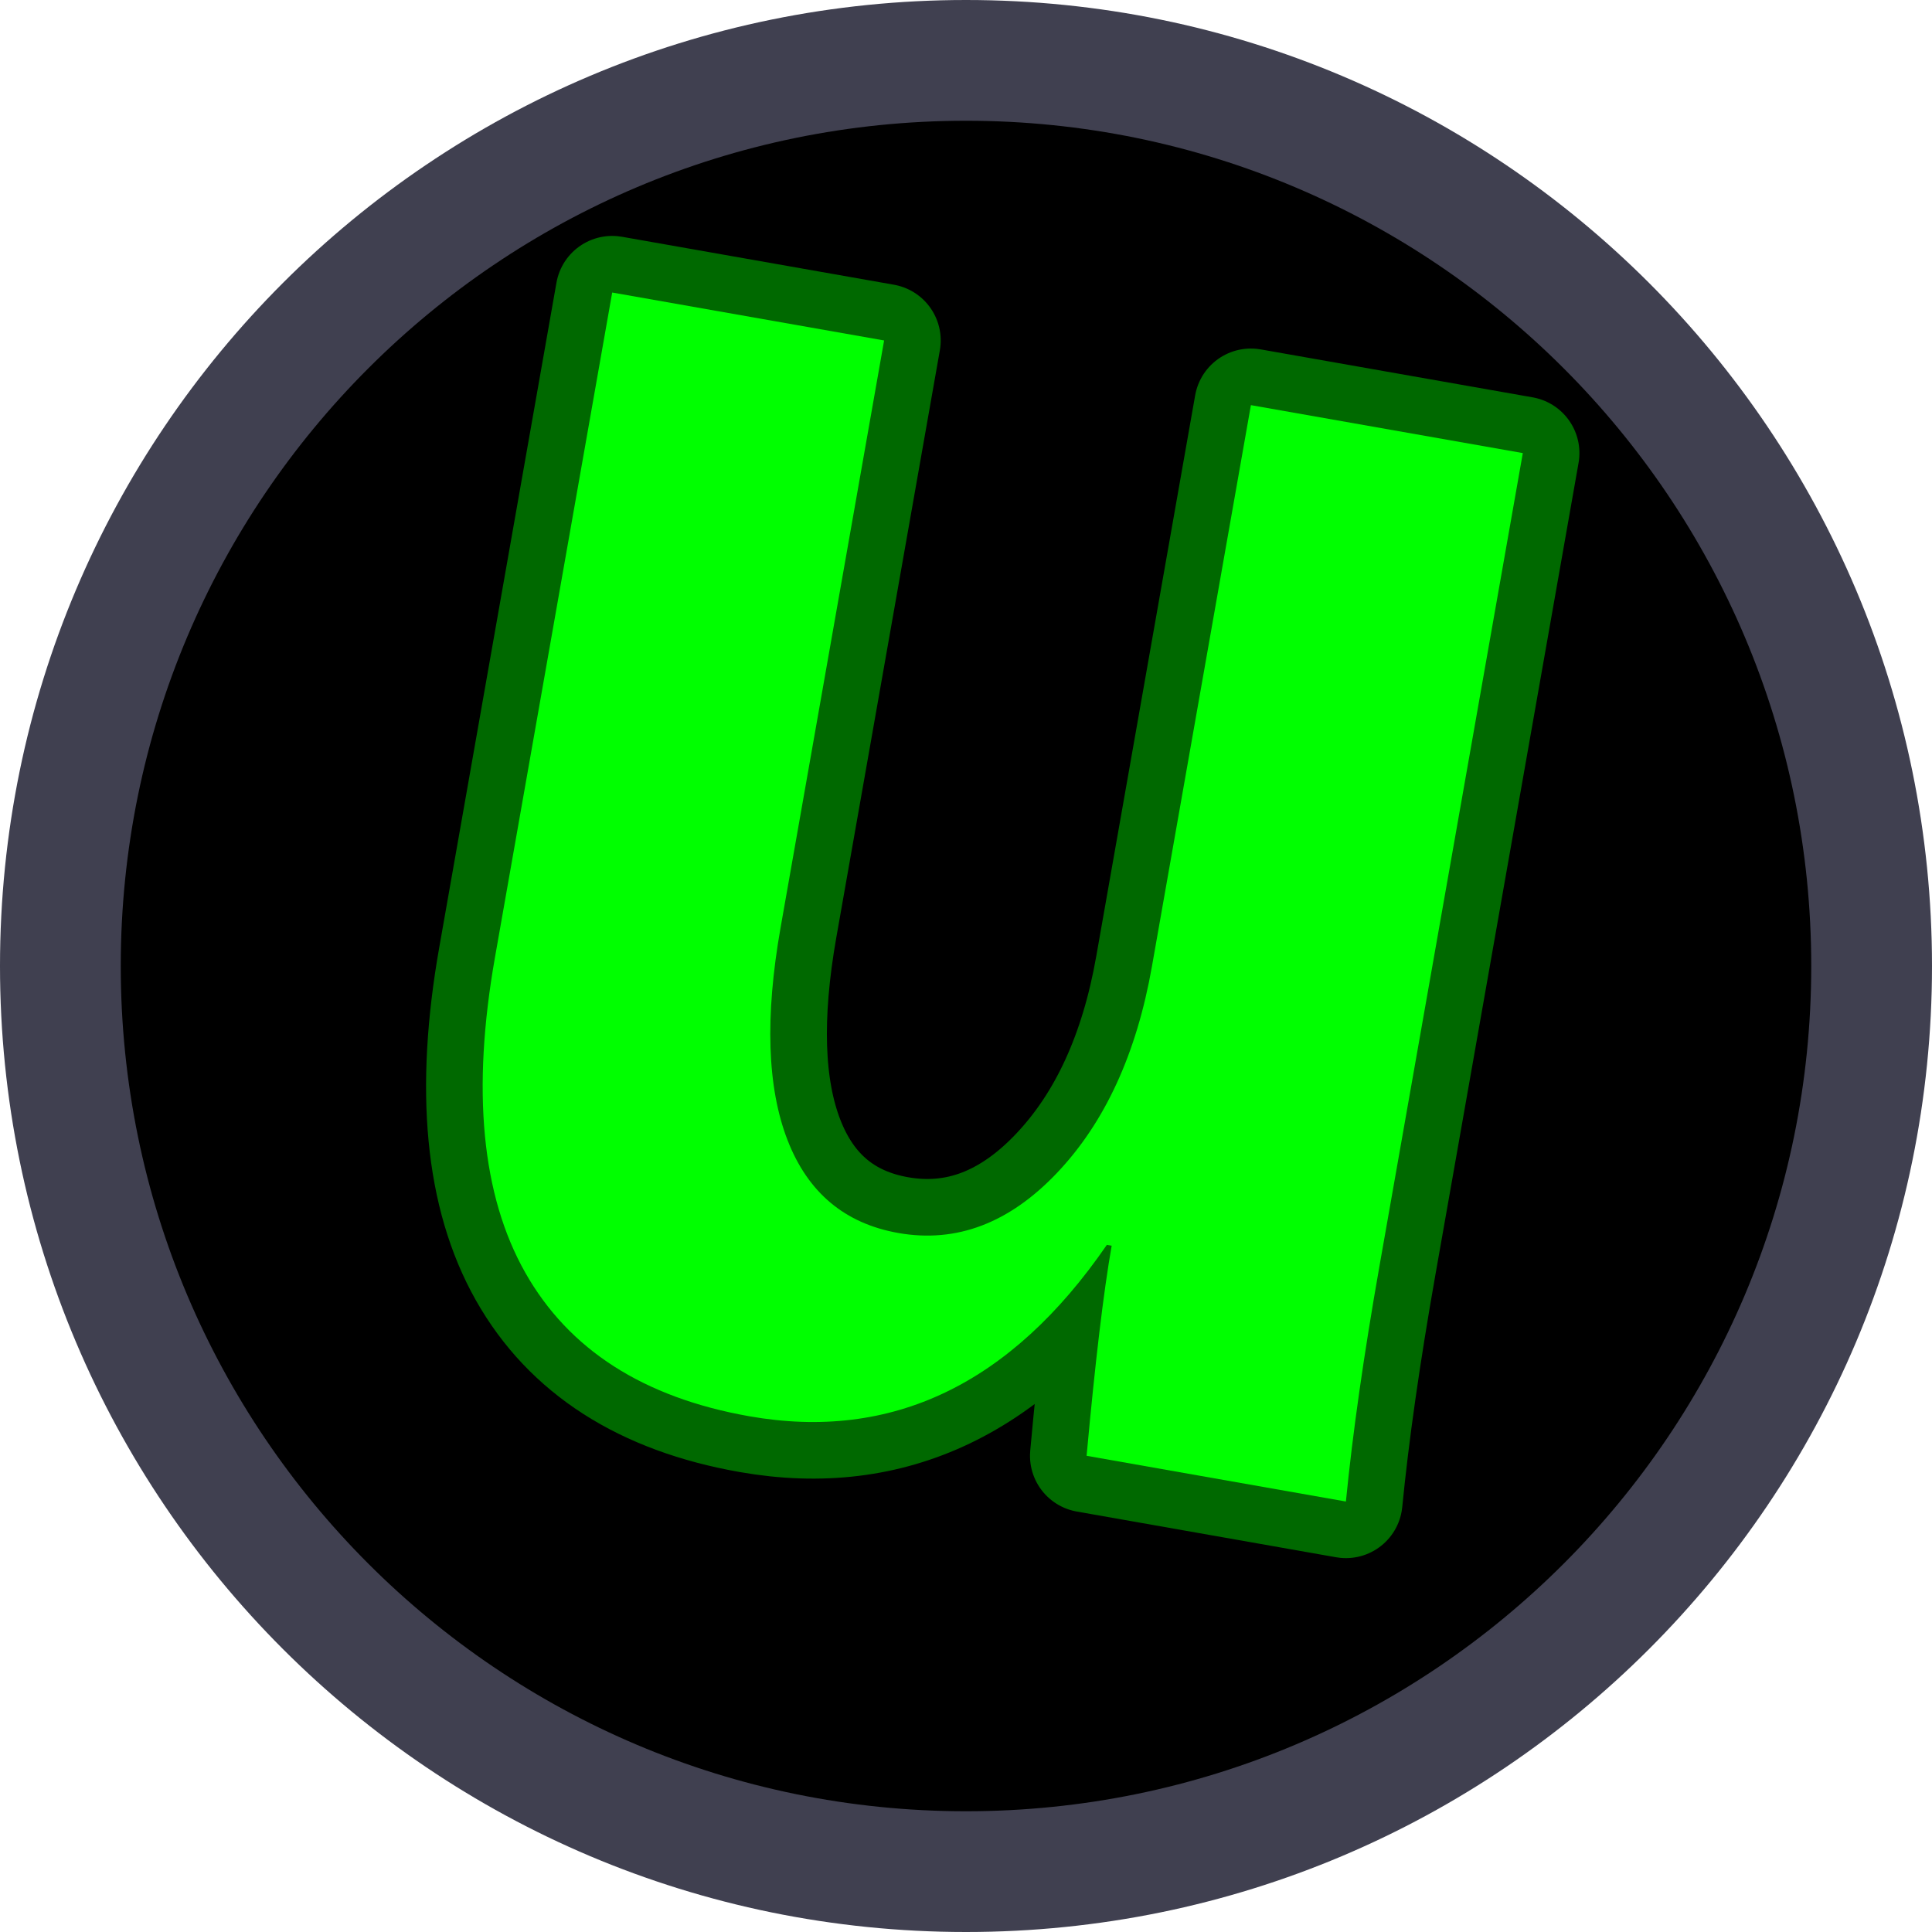
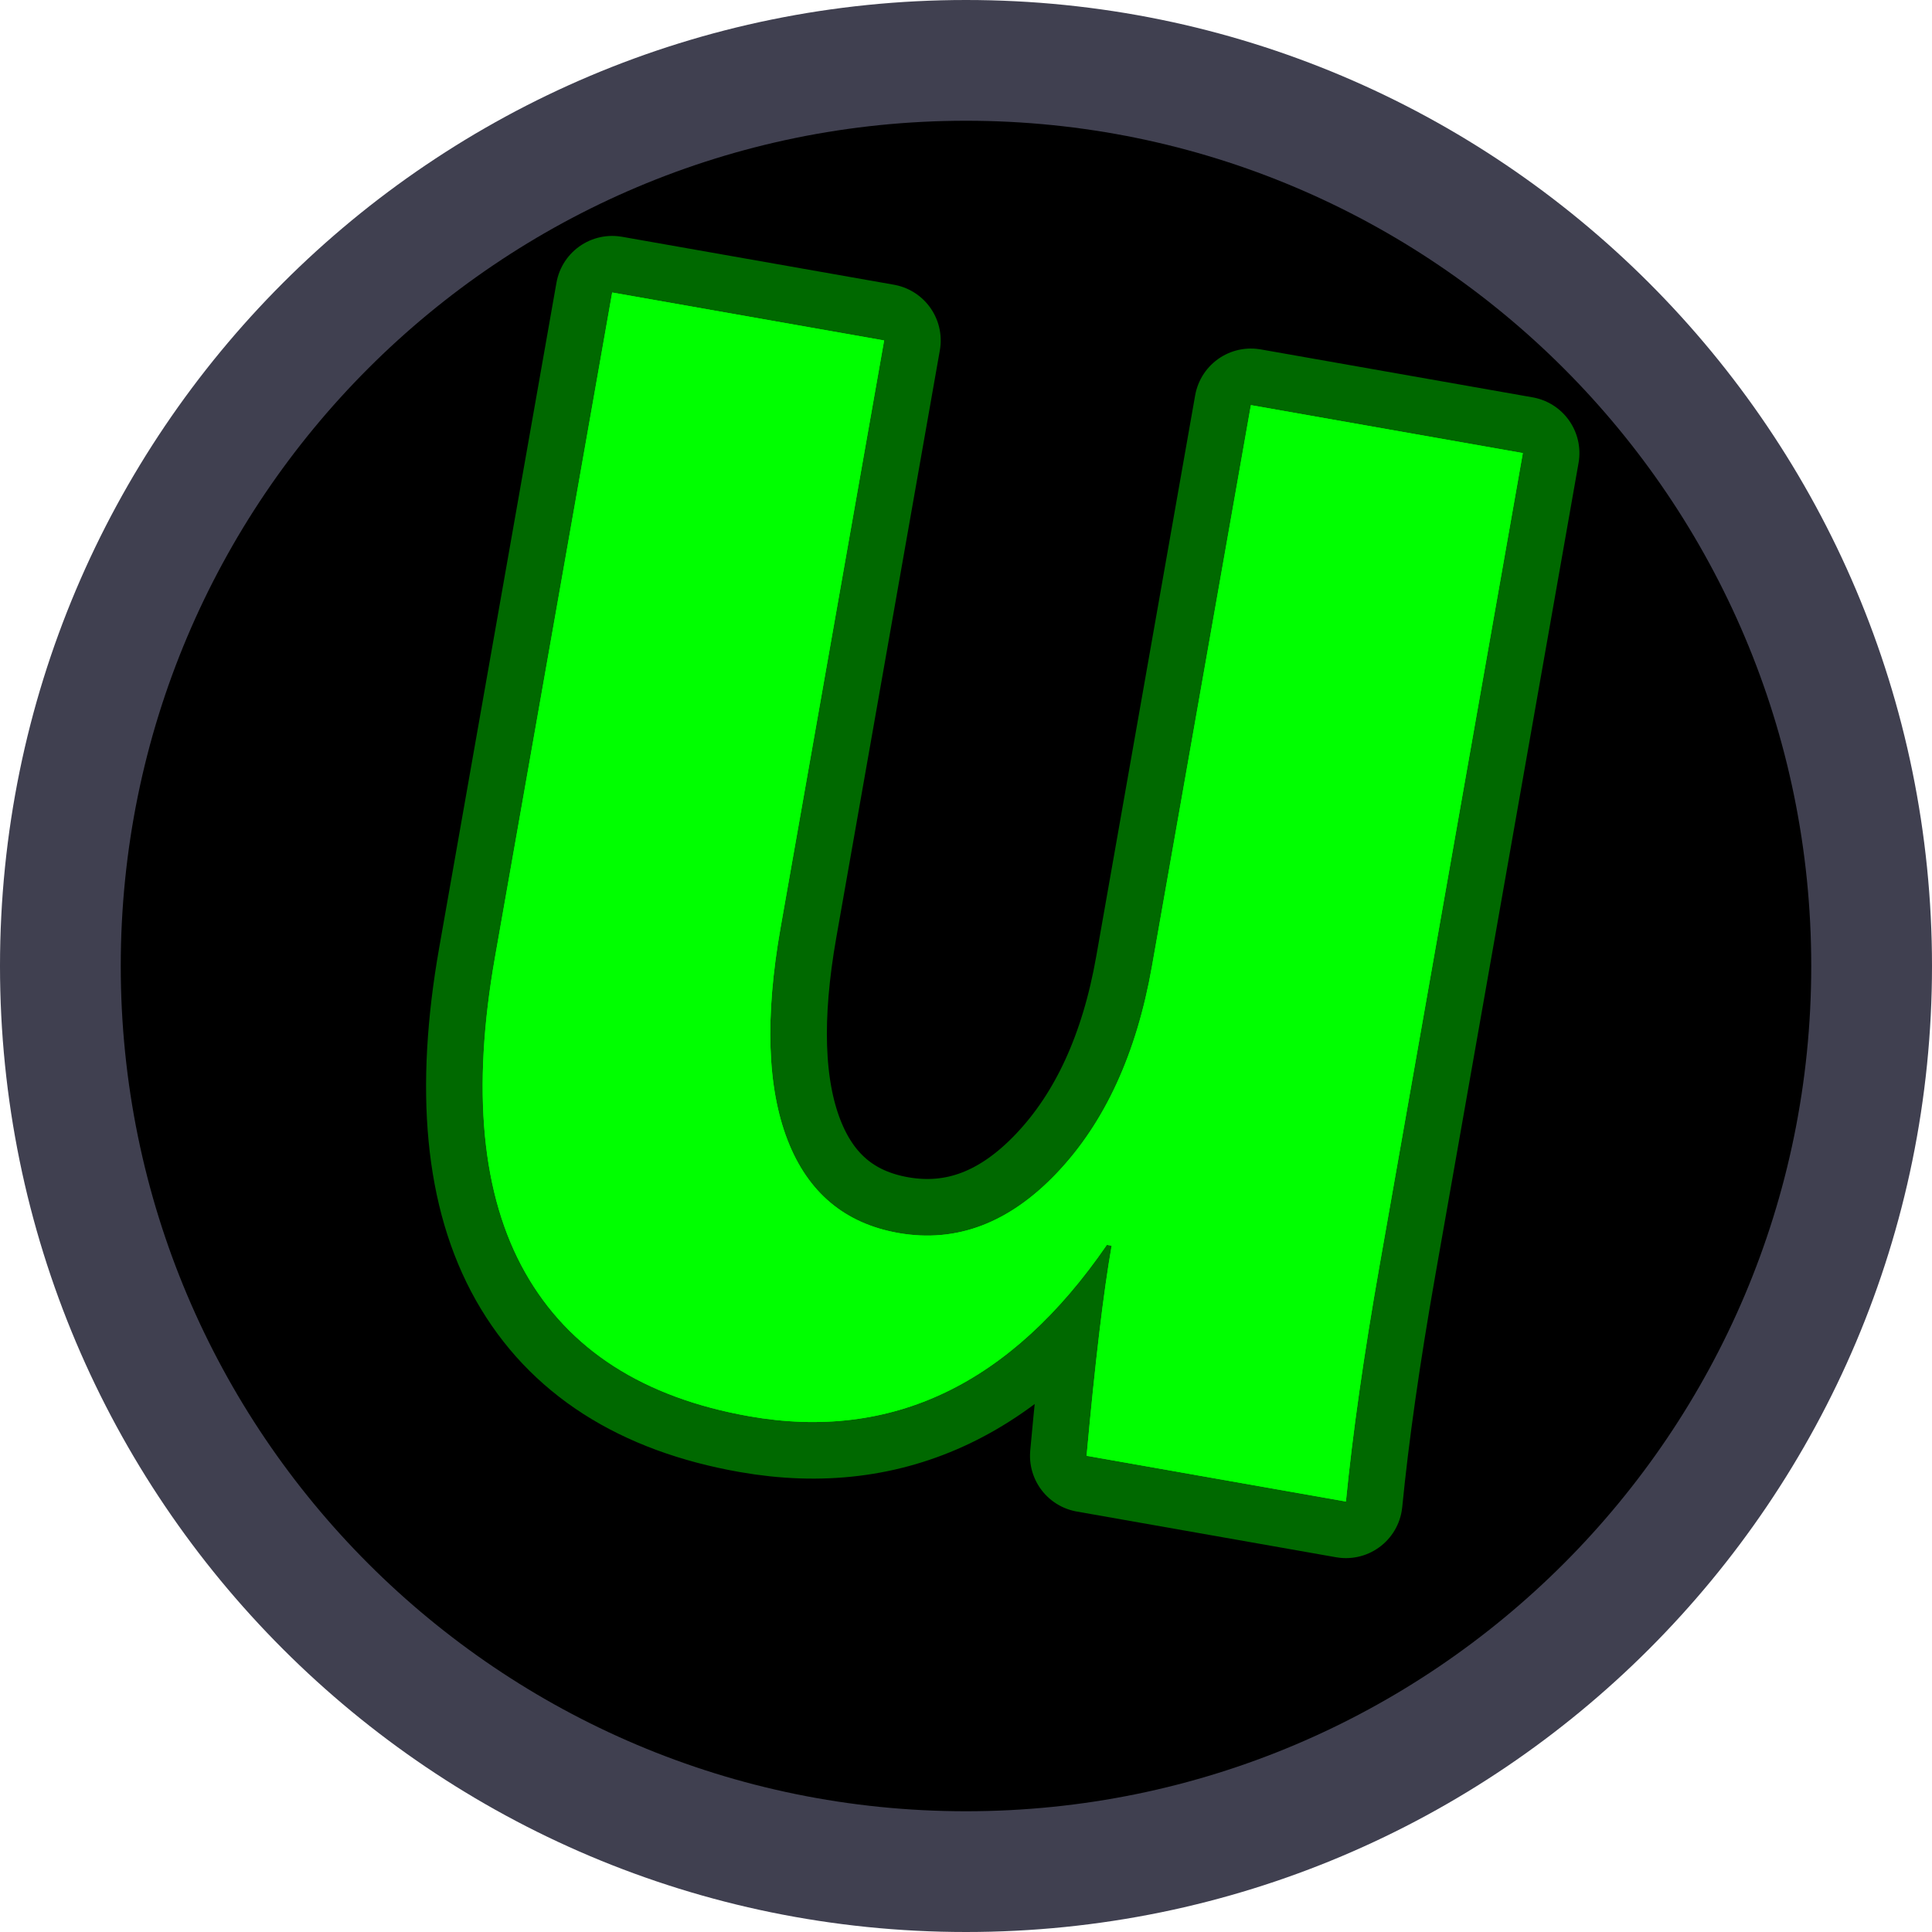
<svg xmlns="http://www.w3.org/2000/svg" width="512" height="512" viewBox="0 0 512 512" version="1.1" id="svg5">
  <defs id="defs2">
    <filter style="color-interpolation-filters:sRGB" id="filter3851" x="-0.05" y="-0.061" width="1.101" height="1.123">
      <feGaussianBlur stdDeviation="0.015" id="feGaussianBlur3853" />
    </filter>
  </defs>
  <g id="layer1" style="paint-order:markers stroke fill">
    <circle style="fill:#404050;stroke-width:0.975;fill-opacity:1;paint-order:markers stroke fill" id="path111" cx="256" cy="256" r="256" />
    <circle style="fill:#000000;stroke-width:1.389;fill-opacity:1;paint-order:markers stroke fill" id="path223" cx="256" cy="256" r="224" />
    <text xml:space="preserve" style="font-style:normal;font-variant:normal;font-weight:normal;font-stretch:normal;font-size:533.333px;font-family:'Courier New';-inkscape-font-specification:'Courier New';fill:#00ff00;fill-opacity:1;stroke:#006900;stroke-width:30;stroke-linecap:round;stroke-linejoin:round;stroke-dasharray:none;stroke-opacity:1;paint-order:markers stroke fill;filter:url(#filter3851)" x="153.546" y="339.772" id="text530" transform="rotate(10,63.95542,-83.48118)">
      <tspan id="tspan528" x="153.546" y="339.772" style="font-style:normal;font-variant:normal;font-weight:bold;font-stretch:normal;font-size:533.333px;font-family:'Courier New';-inkscape-font-specification:'Courier New Bold';fill:#00ff00;fill-opacity:1;stroke:#006900;stroke-width:30;stroke-linecap:round;stroke-linejoin:round;stroke-dasharray:none;stroke-opacity:1;paint-order:markers stroke fill">u</tspan>
    </text>
+     <text xml:space="preserve" style="font-style:normal;font-variant:normal;font-weight:normal;font-stretch:normal;font-size:533.333px;font-family:'Courier New';-inkscape-font-specification:'Courier New';fill:#00ff00;fill-opacity:1;stroke:none;stroke-width:30;stroke-linecap:round;stroke-linejoin:round;stroke-dasharray:none;stroke-opacity:1;paint-order:markers stroke fill;filter:url(#filter3851)" x="153.546" y="339.772" id="text1" transform="rotate(10,63.95542,-83.48118)">
+       <tspan id="tspan1" x="153.546" y="339.772" style="font-style:normal;font-variant:normal;font-weight:bold;font-stretch:normal;font-size:533.333px;font-family:'Courier New';-inkscape-font-specification:'Courier New Bold';fill:#00ff00;fill-opacity:1;stroke:none;stroke-width:30;stroke-linecap:round;stroke-linejoin:round;stroke-dasharray:none;stroke-opacity:1;paint-order:markers stroke fill">u</tspan>
+     </text>
  </g>
</svg>
